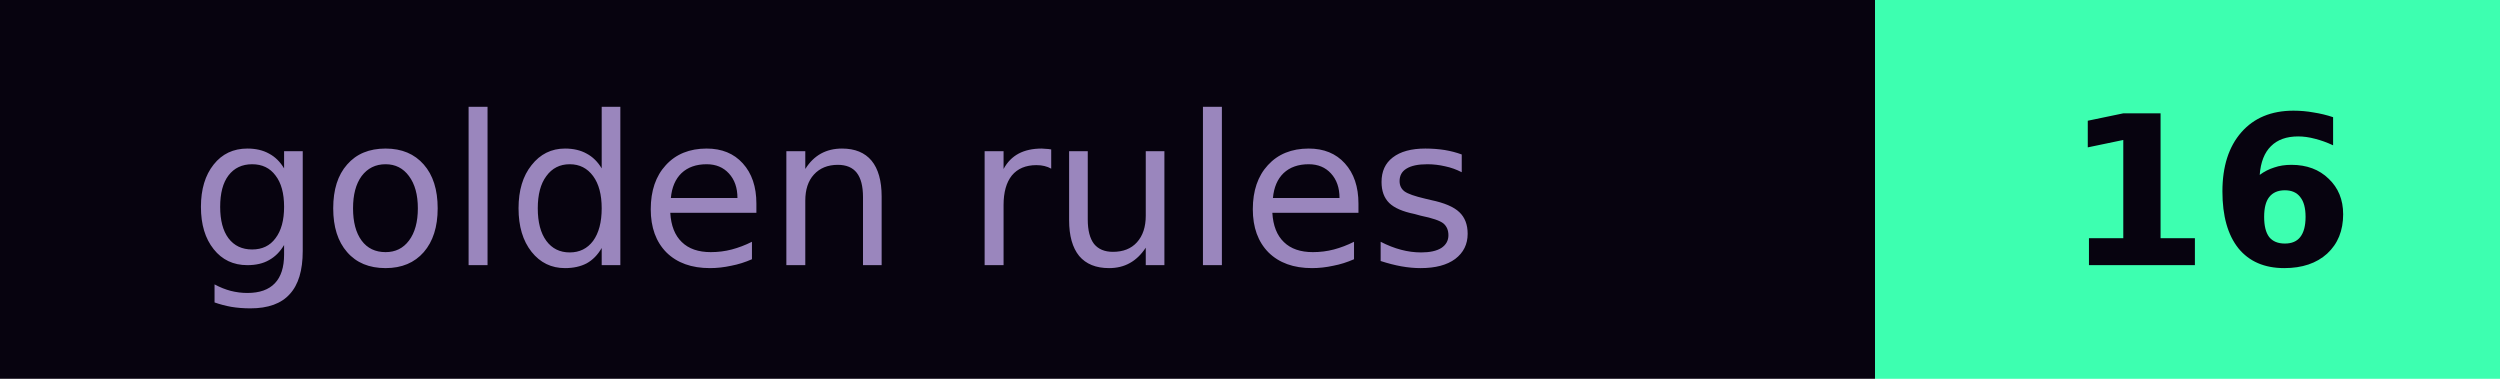
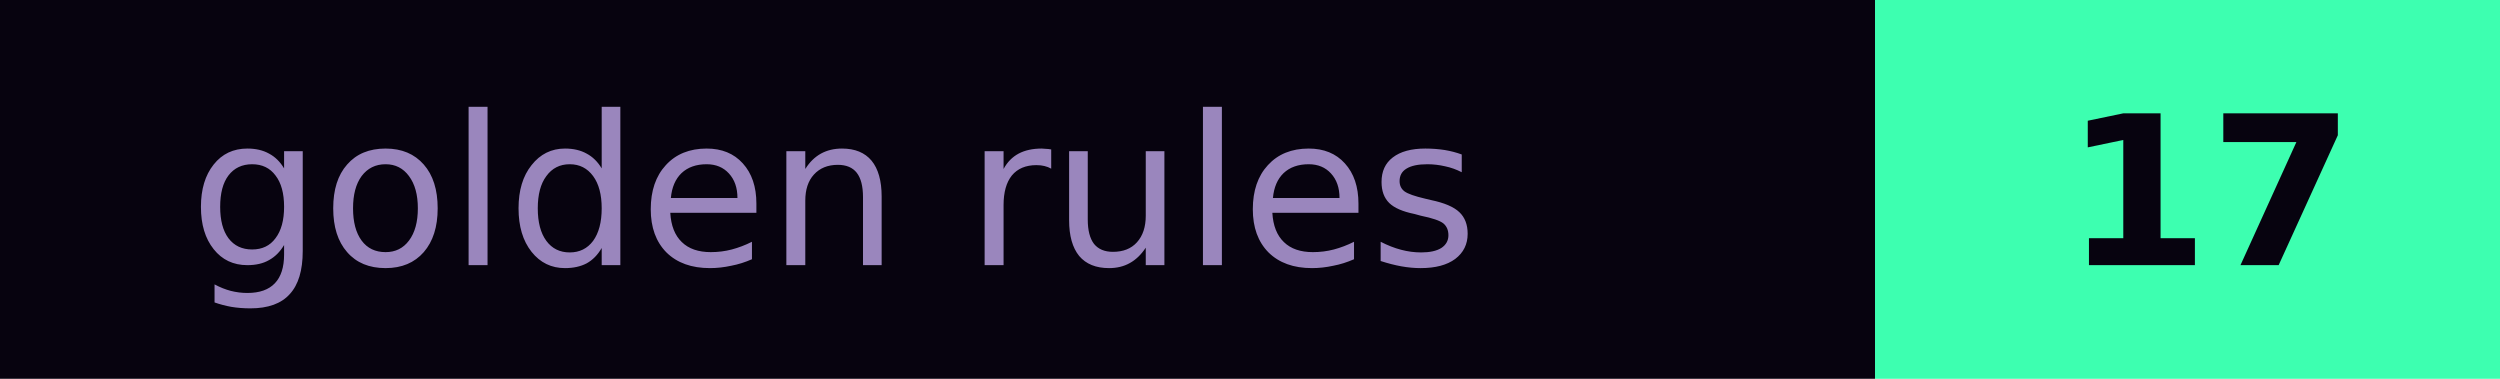
- <svg xmlns="http://www.w3.org/2000/svg" width="132" height="20" role="img" aria-label="golden rules: 16">
+ <svg xmlns="http://www.w3.org/2000/svg" width="132" height="20" role="img" aria-label="golden rules: 17">
  <rect width="99" height="20" fill="#07030f" />
  <rect x="99" width="33" height="20" fill="#3dffb0" />
  <g font-family="Verdana,DejaVu Sans,sans-serif" font-size="11">
    <text x="10" y="14" fill="#9a86bd" textLength="79">golden rules</text>
-     <text x="109" y="14" fill="#07030f" font-weight="bold" textLength="13">16</text>
+     <text x="109" y="14" fill="#07030f" font-weight="bold" textLength="13">17</text>
  </g>
</svg>
